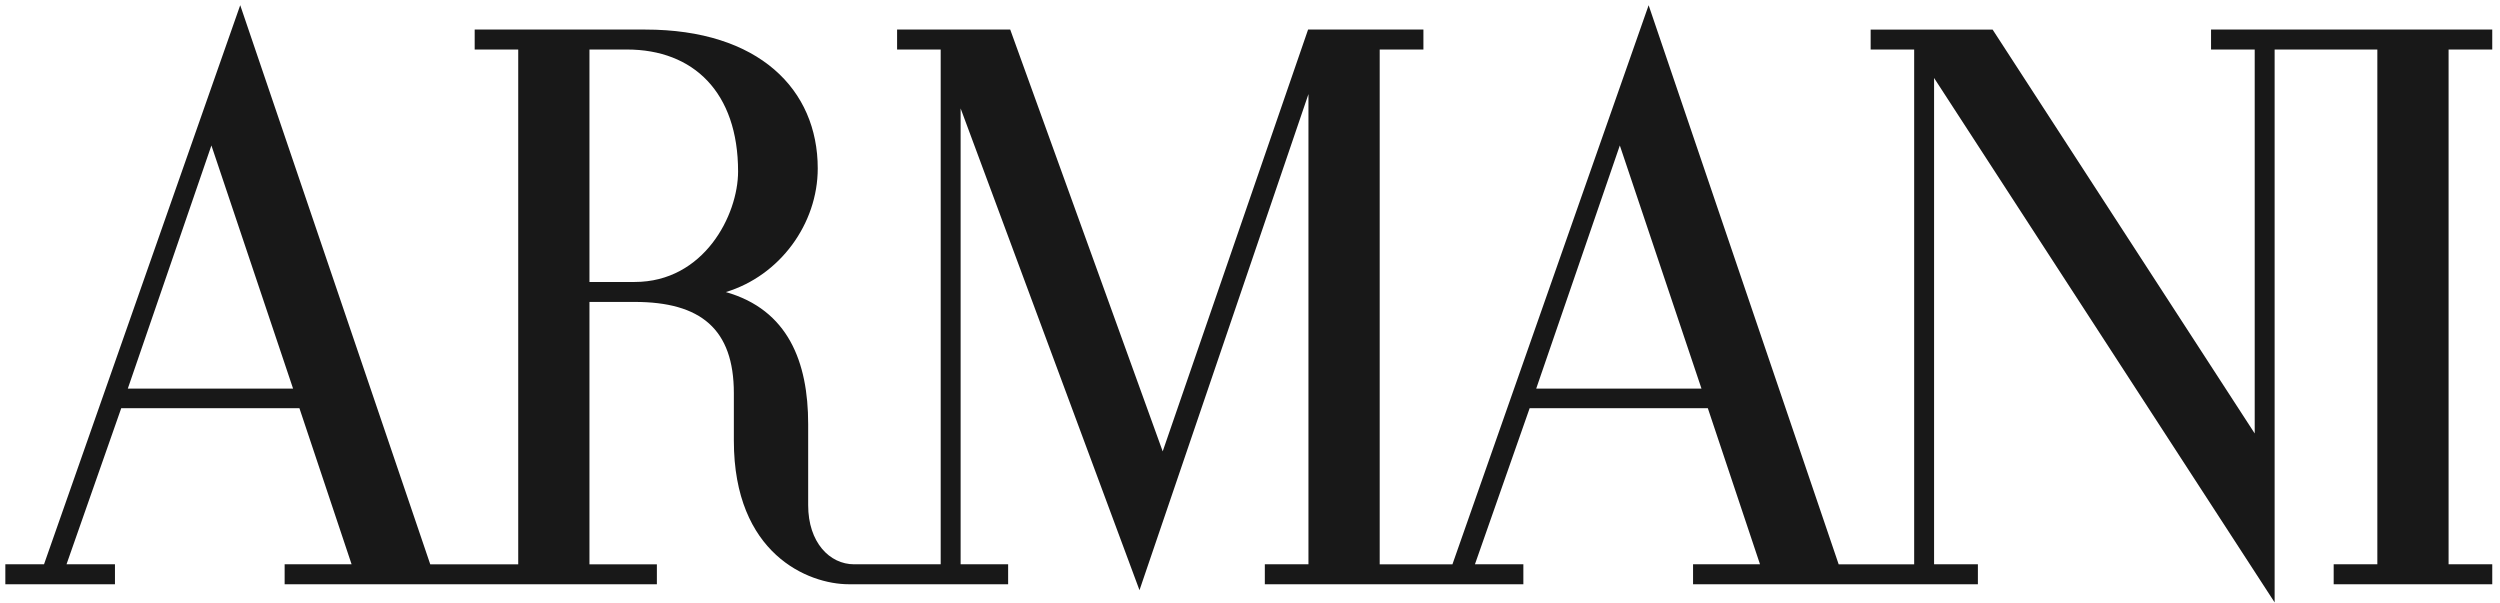
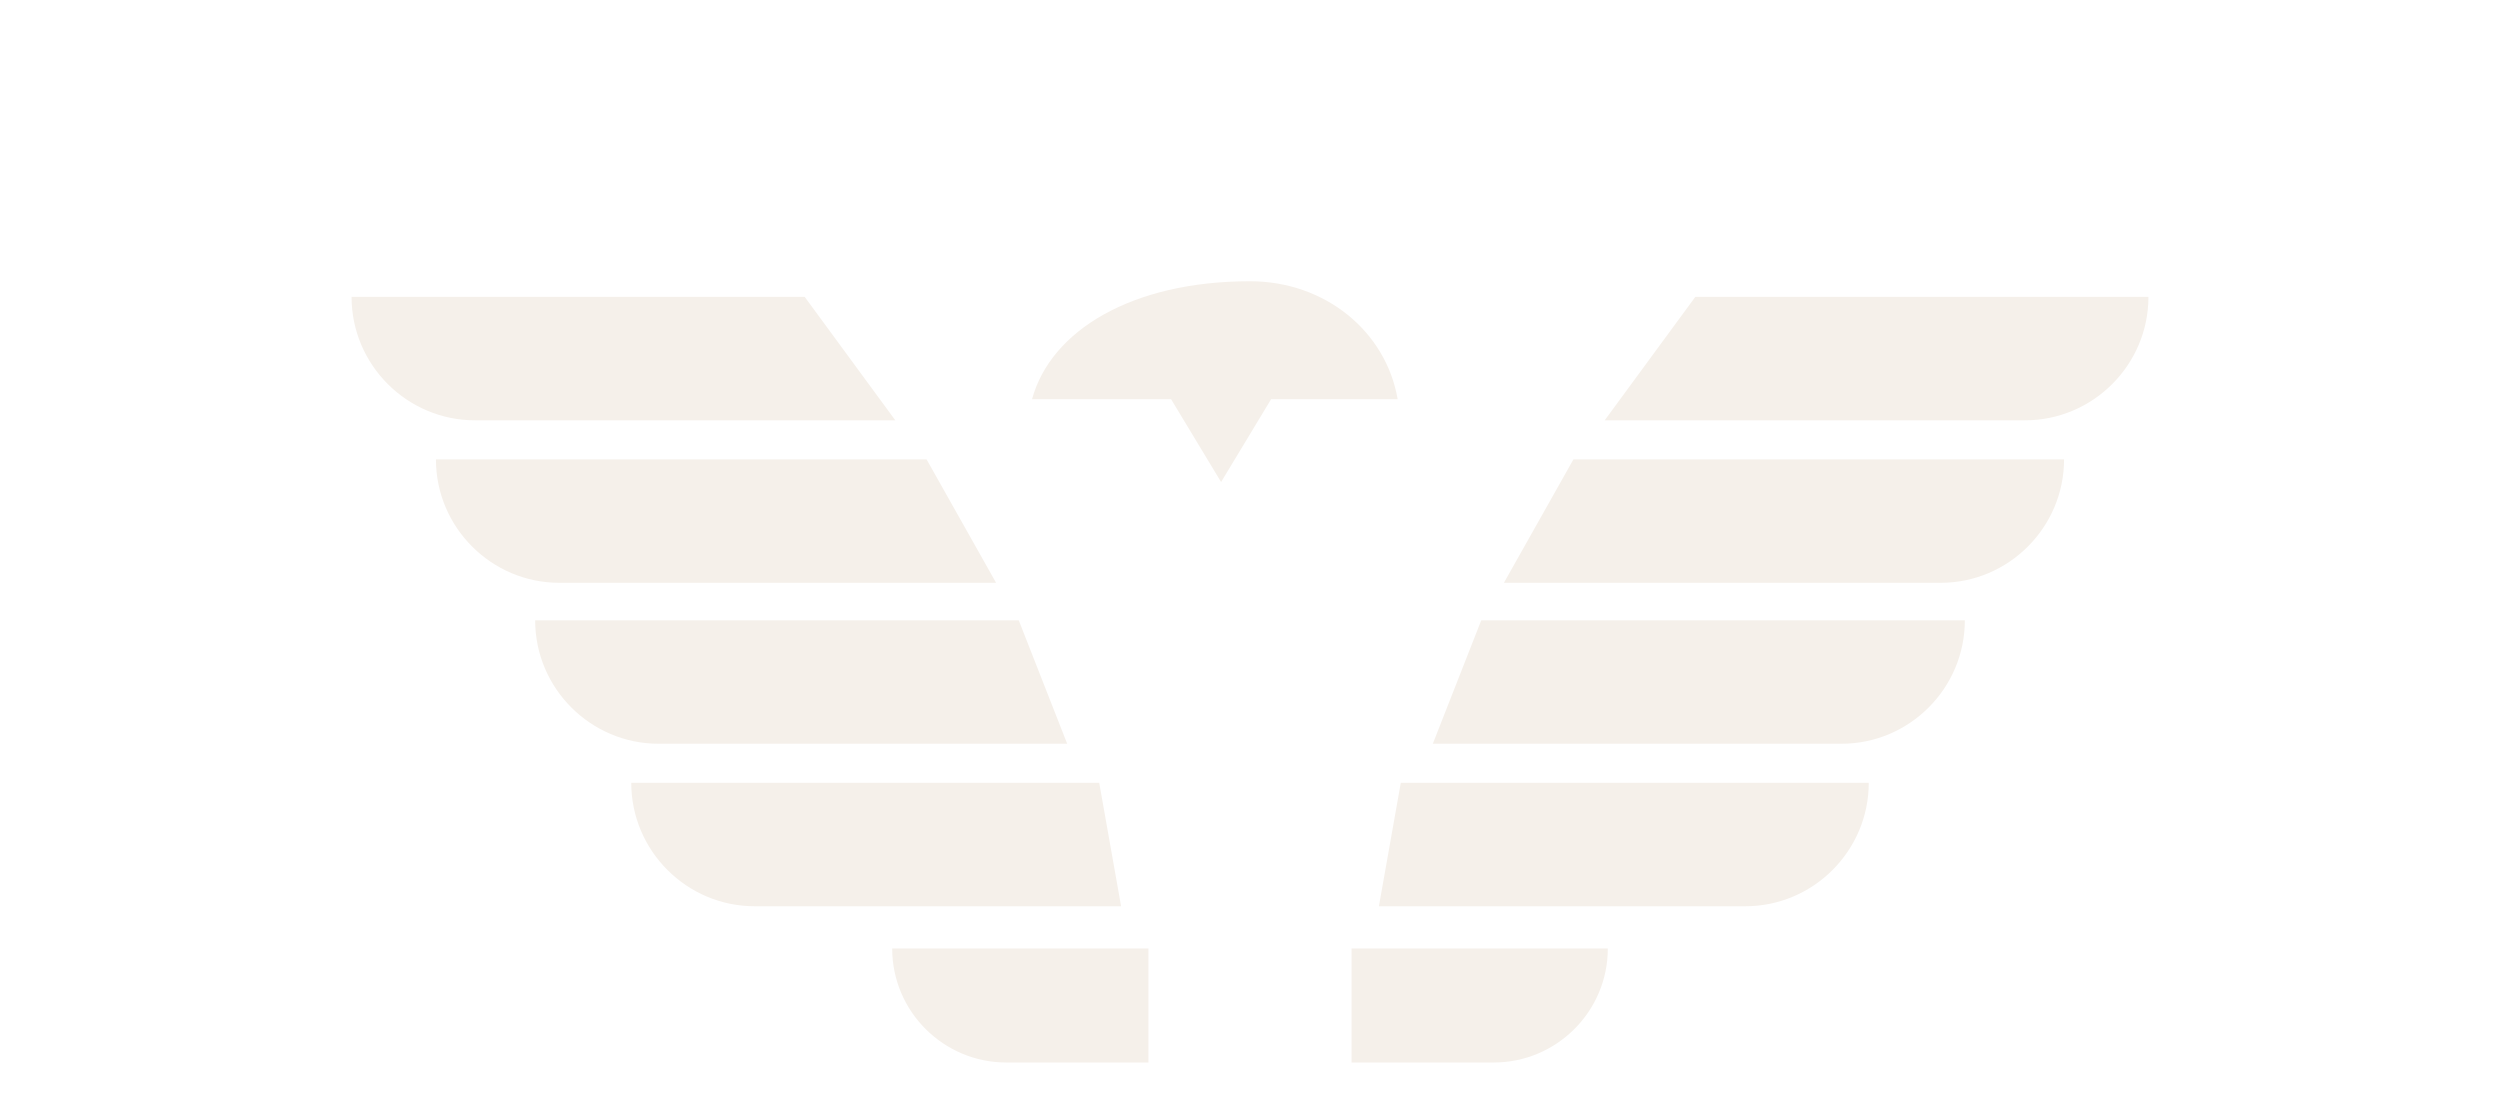
- <svg xmlns="http://www.w3.org/2000/svg" viewBox="0 0 249 60" width="249" height="60">
-   <g fill="none" fill-rule="evenodd">
-     <path d="M.532 59.953H248.23V.52H.532v59.434z" fill="none" />
-     <path d="m153.005 38.708 8.33-24.22 8.134 24.22h-16.464ZM63.212 28.084H58.71V4.932h3.738c6.62 0 11.065 4.265 11.065 12.149 0 4.339-3.39 11.003-10.301 11.003ZM12.728 38.708l8.328-24.22 8.135 24.22H12.728Zm235.5-33.776V2.945H220.22v1.987h4.349v38.24L198.464 2.946h-12.147v1.987h4.334v51.272h-7.52L164.204.52l-19.541 55.685h-7.245V4.932h4.354V2.945h-11.487l-14.48 42.012-15.187-42.012H89.35v1.987h4.343v51.272h-8.622c-2.44 0-4.577-2.182-4.577-5.883v-8.086c0-6.197-2.005-11.385-8.201-13.145 5.39-1.635 9.154-6.797 9.154-12.315 0-7.856-5.853-13.83-17.168-13.83H47.278v1.987h4.337v51.273h-8.762L23.926.518 4.384 56.204H.532v1.987H11.45v-1.987H6.625l5.45-15.547h17.747l5.197 15.547H28.35v1.987h37.075v-1.986H58.71V30.072h4.502c6.573 0 9.88 2.695 9.88 9.09v4.742c0 11.263 7.409 14.287 11.447 14.287h15.871v-1.987h-4.732V10.796l17.815 47.986L130.322 9.37v46.834h-4.345v1.987h25.75v-1.987h-4.824l5.45-15.547H170.1l5.197 15.547h-6.669v1.987h28.37v-1.987h-4.364V7.766L226.553 60V4.932h10.23v51.272h-4.349v1.987h15.795v-1.987h-4.35V4.932h4.35-.001Z" fill="#181818" fill-rule="nonzero" />
+ <svg xmlns="http://www.w3.org/2000/svg" viewBox="0 0 320 140" fill="none">
+   <g fill="#F5F0EA">
+     <path d="M160 36c9.6 0 17.4 6.4 18.9 15.1h-16.2l-6.4 10.6-6.4-10.6h-17.8c2.4-8.8 12.8-15.1 27.9-15.1Z" />
+     <path d="M103 38h-58c0 8.7 7.1 15.8 15.8 15.8h53.8L103 38Z" />
+     <path d="M217 38h58c0 8.7-7.1 15.8-15.8 15.8h-53.8L217 38Z" />
+     <path d="M118.6 58.8H55.8c0 8.7 7.1 15.8 15.8 15.8h55.9l-8.9-15.8Z" />
+     <path d="M201.4 58.8h62.8c0 8.7-7.1 15.8-15.8 15.8h-55.9l8.9-15.8Z" />
+     <path d="M130.4 79.4H68.5c0 8.7 7.1 15.8 15.8 15.8h52.3l-6.2-15.8Z" />
+     <path d="M189.6 79.4h61.9c0 8.7-7.1 15.8-15.8 15.8h-52.3l6.2-15.8Z" />
+     <path d="M140.7 100.2H80.8c0 8.7 7.1 15.8 15.8 15.8h46.9l-2.8-15.8Z" />
+     <path d="M179.3 100.2h59.9c0 8.7-7.1 15.8-15.8 15.8h-46.9l2.8-15.8Z" />
+     <path d="M147 121.4h-32.8c0 8.1 6.6 14.6 14.6 14.6H147v-14.6Z" />
+     <path d="M173 121.4h32.8c0 8.1-6.6 14.6-14.6 14.6H173v-14.6Z" />
  </g>
</svg>
